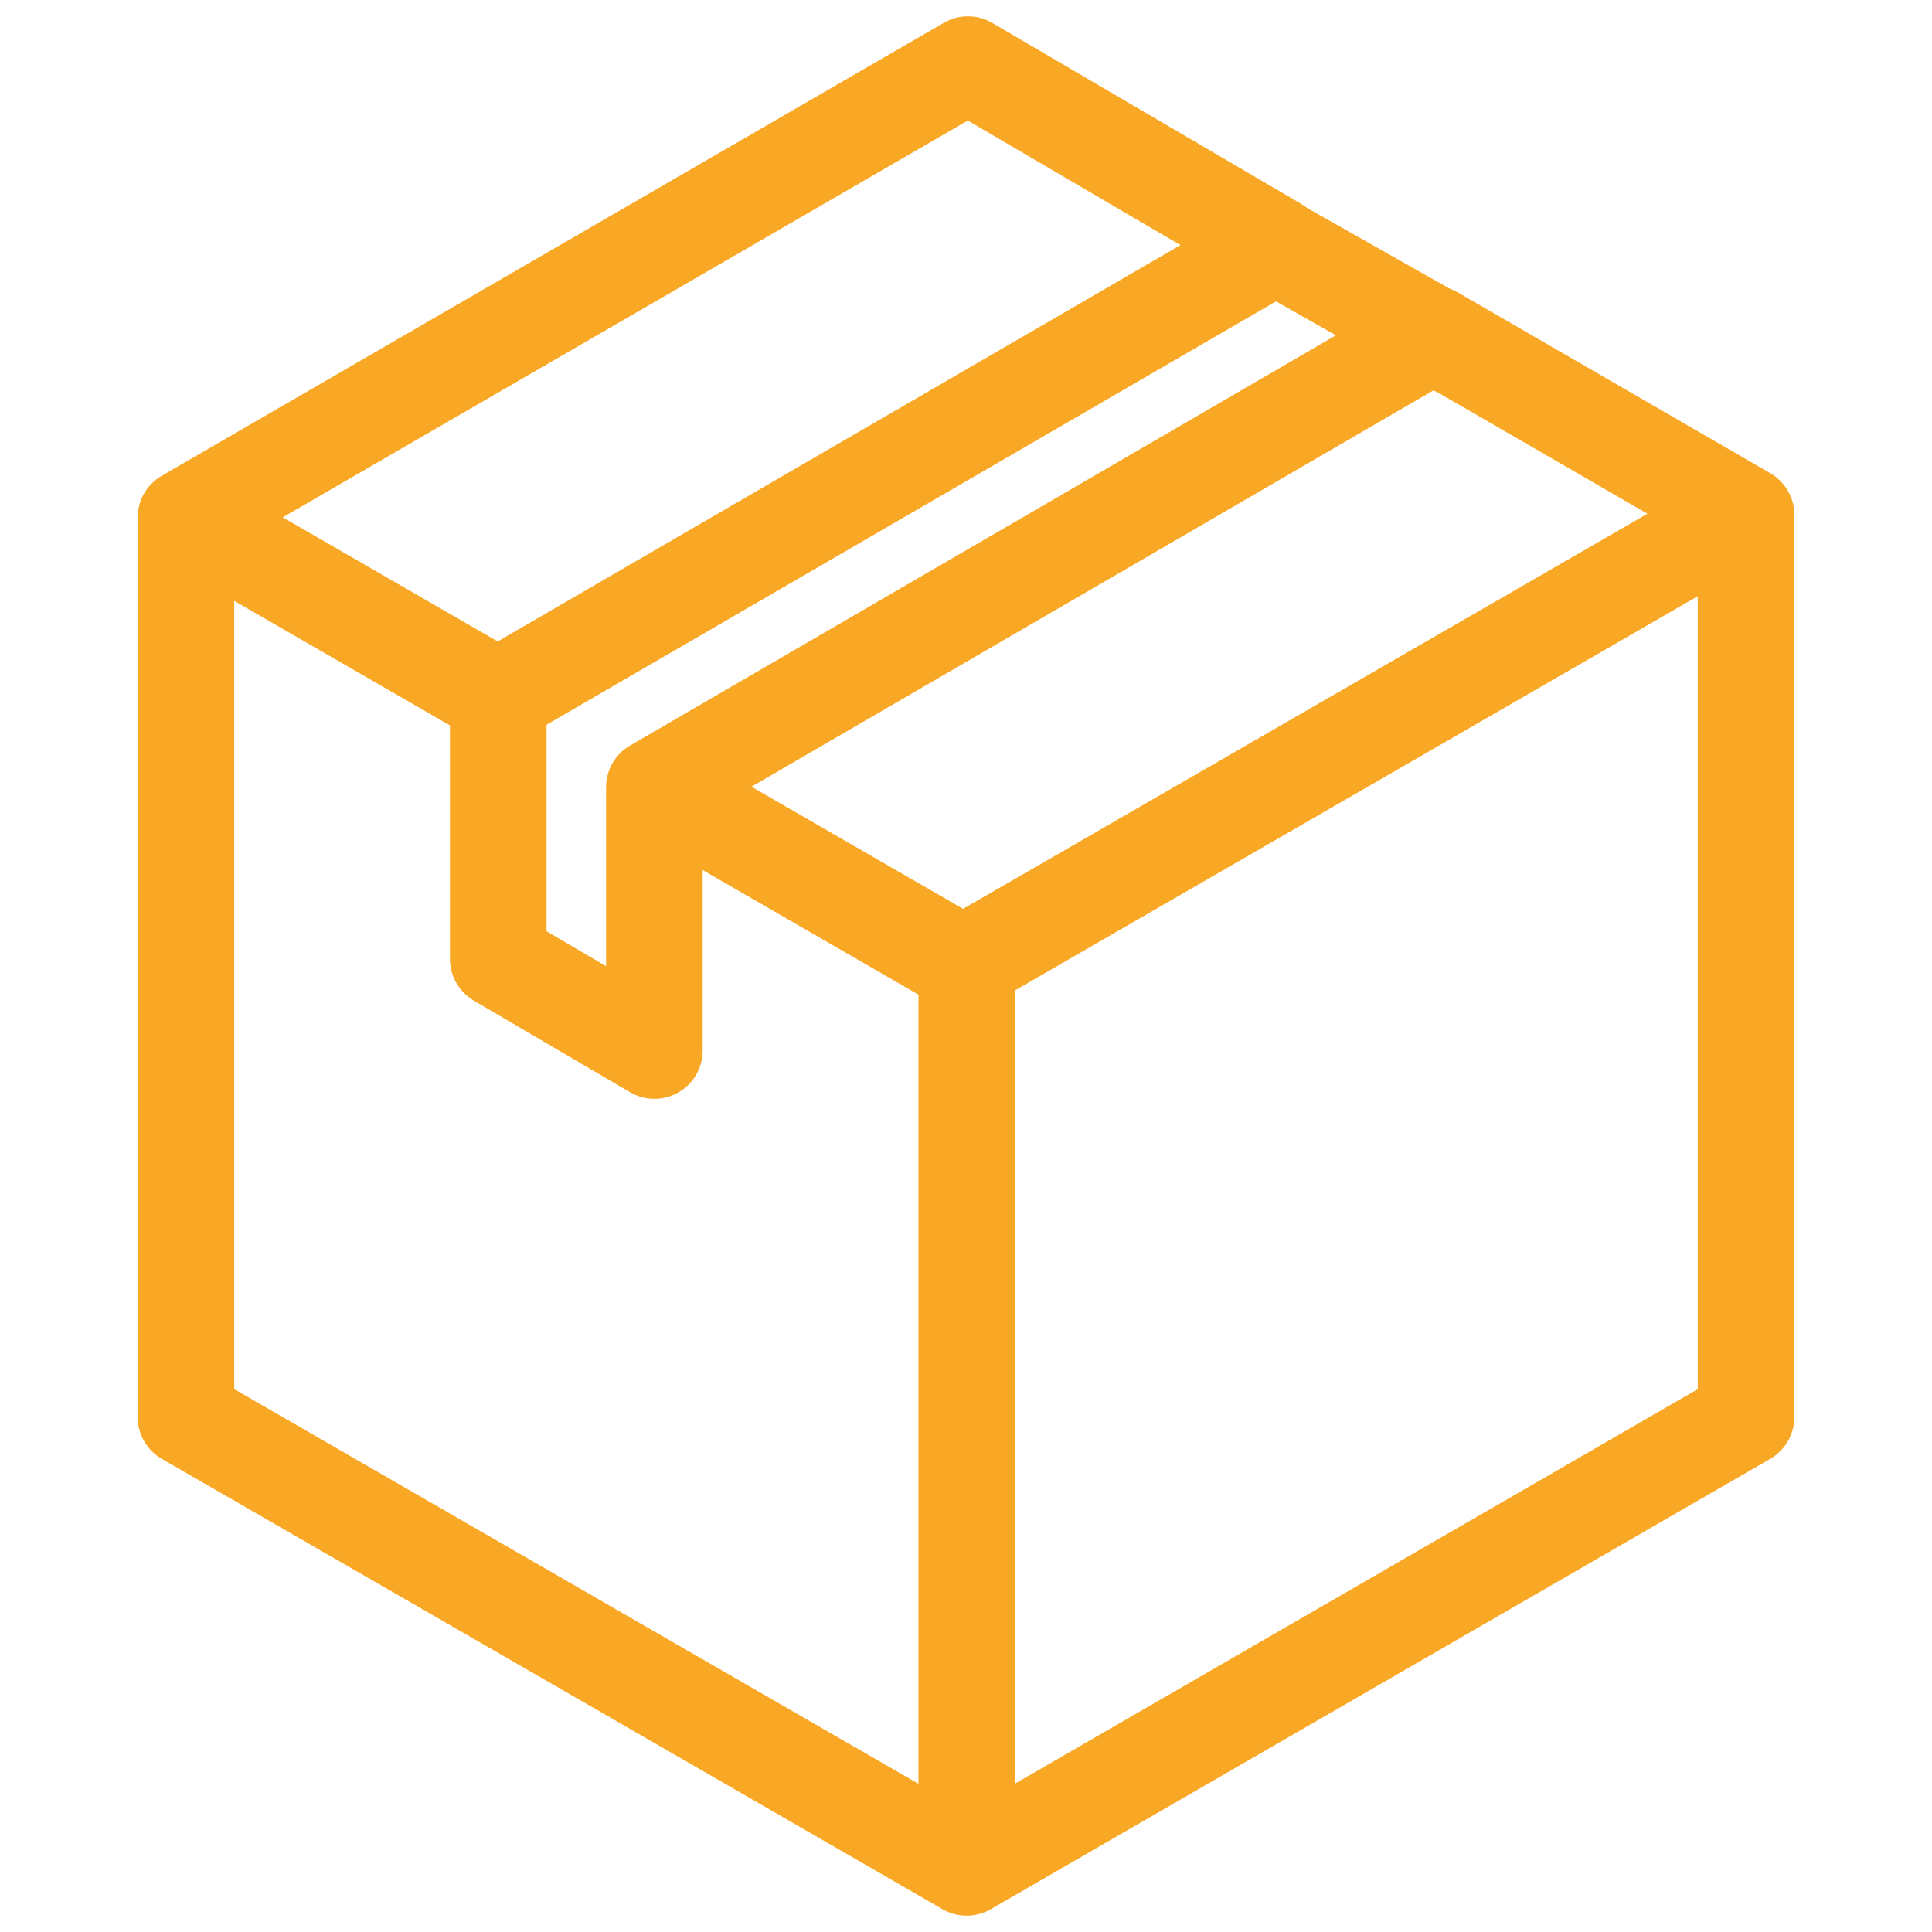
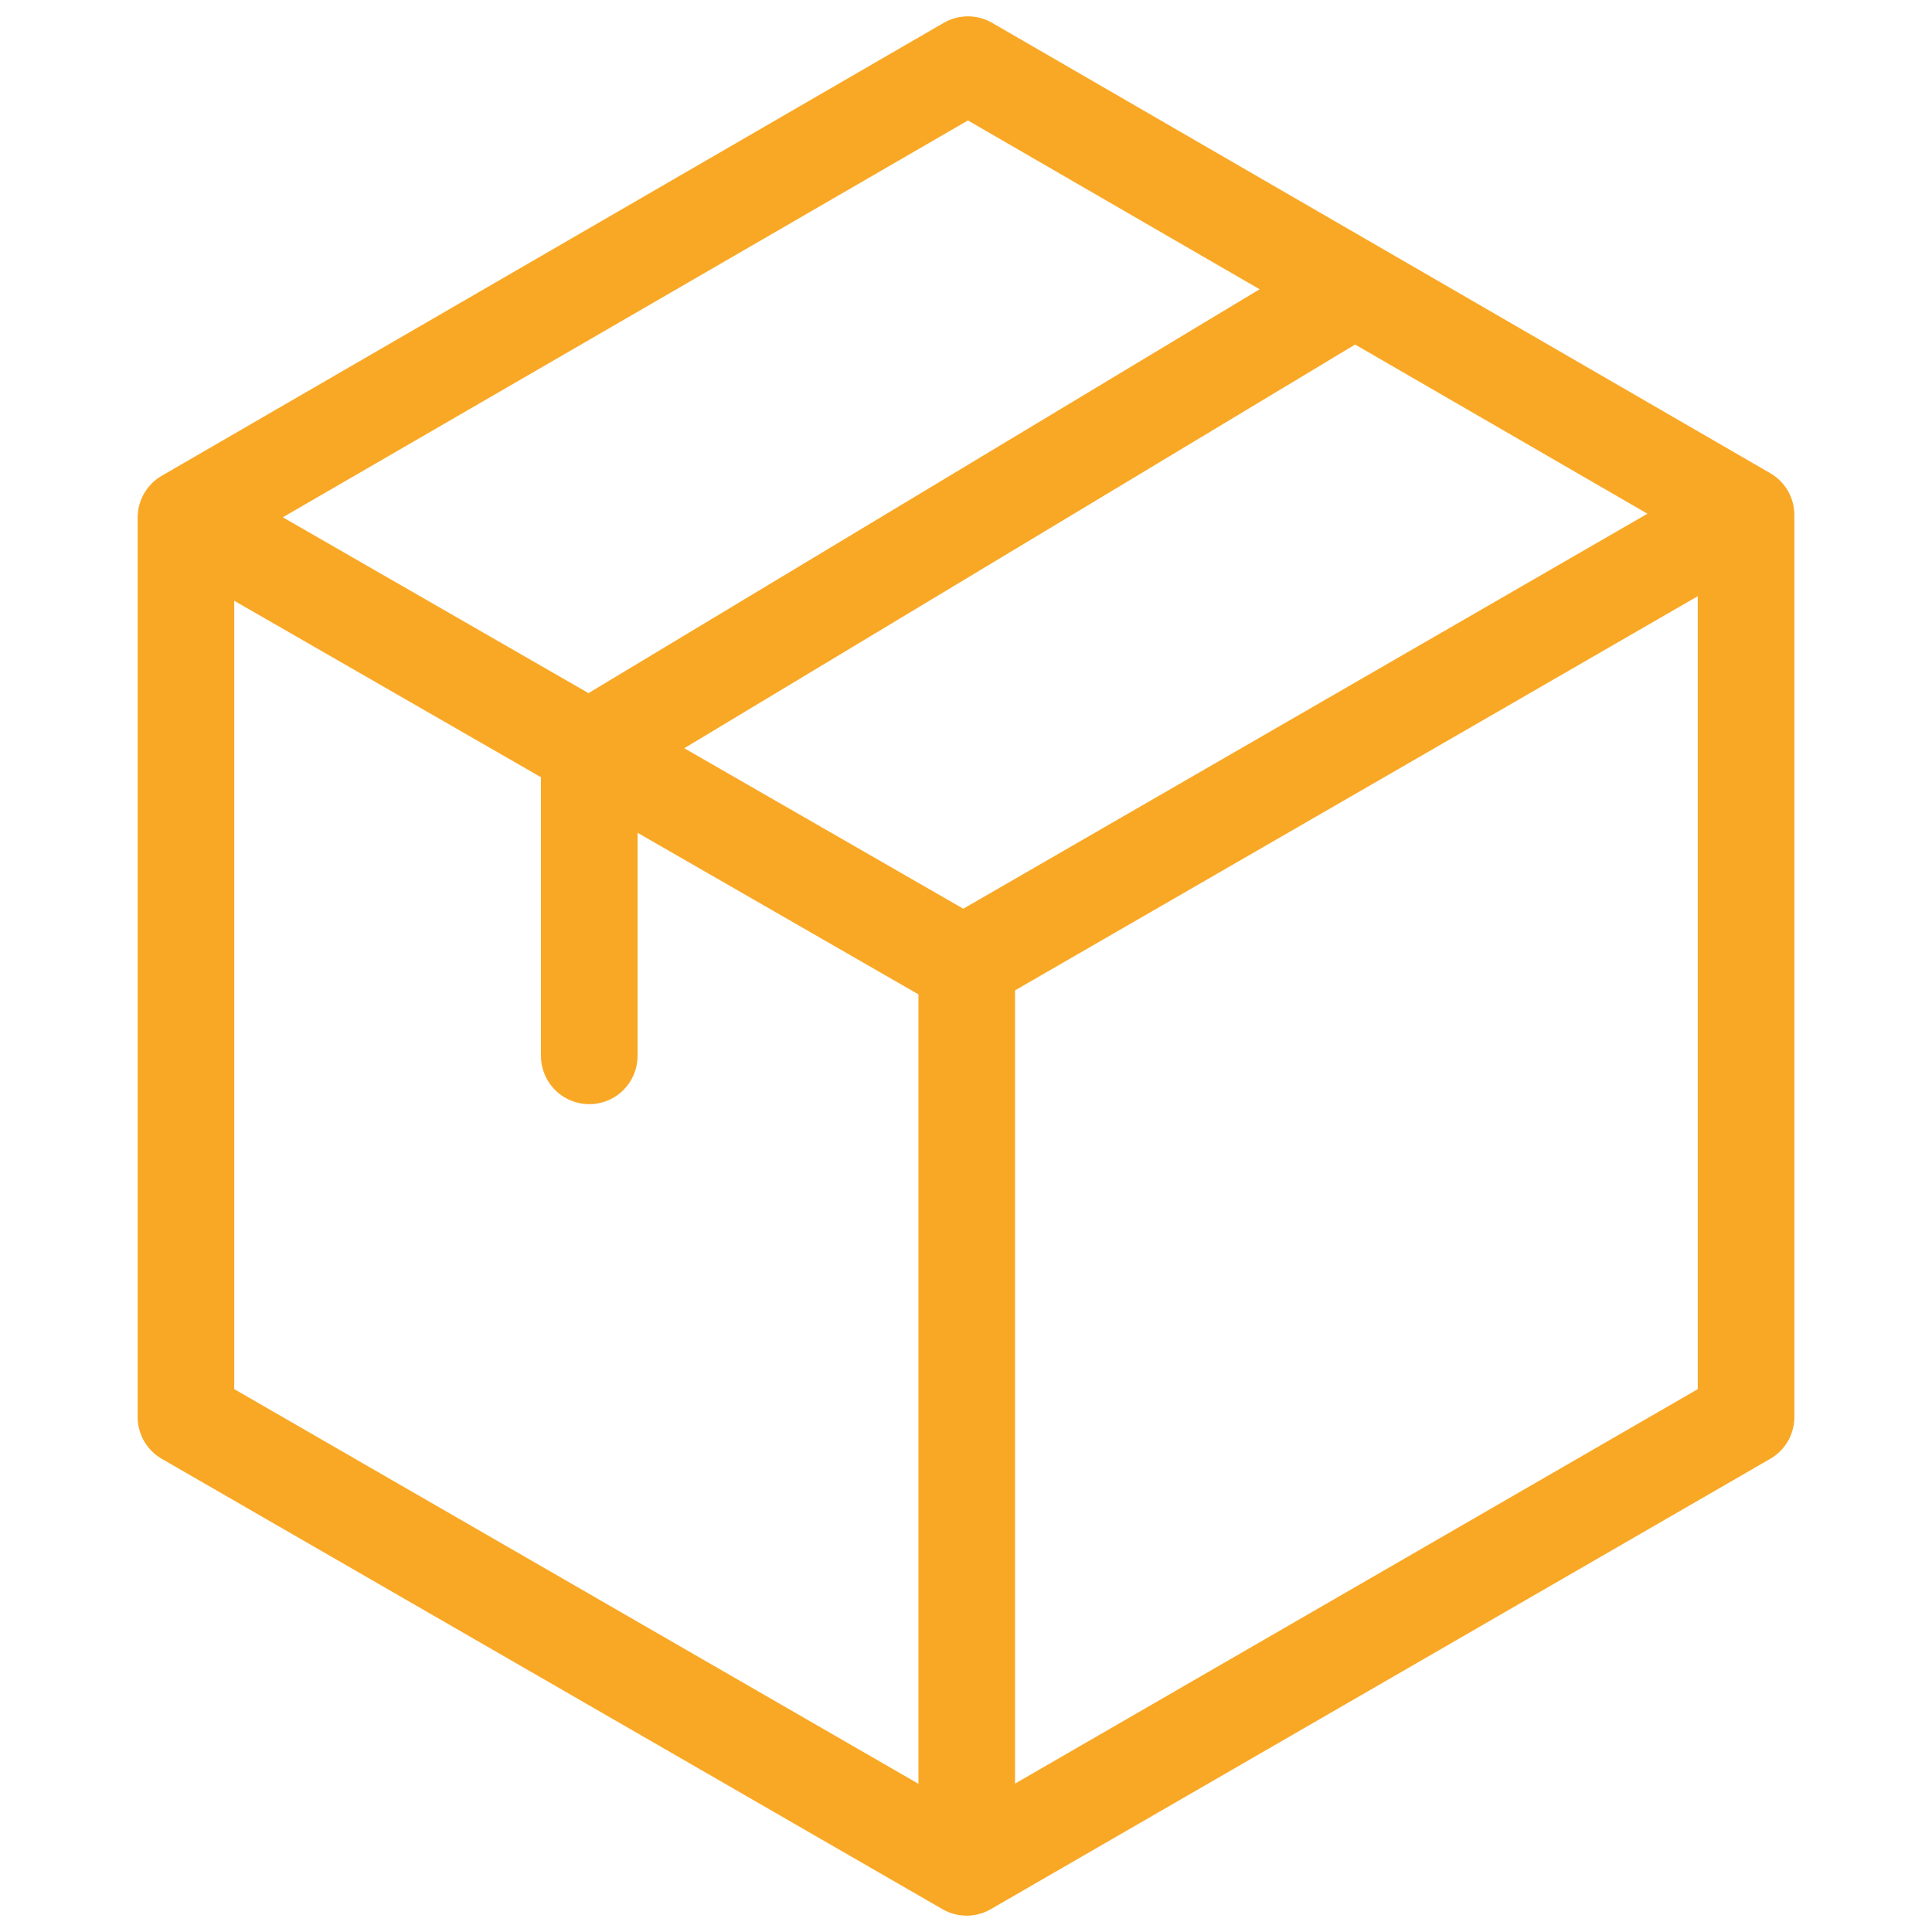
<svg xmlns="http://www.w3.org/2000/svg" width="100.0px" height="100.0px" viewBox="0 0 100.0 100.0" version="1.1" id="SVGRoot">
  <defs id="defs25238" />
-   <g id="layer1">
-     <path style="display:inline;fill:none;fill-opacity:1;stroke:#f9a825;stroke-width:5;stroke-linecap:round;stroke-linejoin:round;stroke-dasharray:none;stroke-opacity:1;paint-order:fill markers stroke" d="m 74.212,17.305 16.164,9.351 V 73.344 L 50.033,96.654 9.624,73.344 V 26.79 L 50.1,3.346 66.063,12.697 25.788,36.074 v 13.559 l 8.082,4.742 V 40.749 Z" id="path30315" />
-     <path style="fill:none;fill-opacity:1;stroke:#f9a825;stroke-width:5;stroke-linecap:round;stroke-linejoin:round;stroke-dasharray:none;stroke-opacity:1;paint-order:fill markers stroke" d="m 10.956,27.54 14.237,8.22" id="path30317" />
-     <path style="fill:none;fill-opacity:1;stroke:#f9a825;stroke-width:5;stroke-linecap:round;stroke-linejoin:round;stroke-dasharray:none;stroke-opacity:1;paint-order:fill markers stroke" d="m 35.61,41.709 14.368,8.295" id="path30319" />
+   <g id="layer1" style="stroke:#f9a825;stroke-opacity:1">
+     <path style="display:inline;fill:none;fill-opacity:1;stroke:#f9a825;stroke-width:5;stroke-linecap:round;stroke-linejoin:round;stroke-dasharray:none;stroke-opacity:1;paint-order:fill markers stroke" d="M 90.376,26.656 V 73.344 L 50.033,96.654 9.624,73.344 V 26.79 L 50.1,3.346 70.238,15.001 Z" id="path30315" />
+     <path style="fill:none;fill-opacity:1;stroke:#f9a825;stroke-width:5;stroke-linecap:round;stroke-linejoin:round;stroke-dasharray:none;stroke-opacity:1;paint-order:fill markers stroke" d="M 10.956,27.54 30.478,38.77 50,50" id="path30317" />
    <path style="fill:none;fill-opacity:1;stroke:#f9a825;stroke-width:5;stroke-linecap:round;stroke-linejoin:round;stroke-dasharray:none;stroke-opacity:1;paint-order:fill markers stroke" d="M 88.79,27.445 50.039,49.818 v 45.543" id="path30321" />
-     <path style="fill:none;fill-opacity:1;stroke:#f9a825;stroke-width:5;stroke-linecap:round;stroke-linejoin:round;stroke-dasharray:none;stroke-opacity:1;paint-order:fill markers stroke" d="m 64.514,11.86 10.768,6.093" id="path30347" />
+     <path style="fill:none;stroke:#f9a825;stroke-width:5;stroke-linecap:round;paint-order:fill markers stroke;stroke-linejoin:round;stroke-opacity:1" d="M 70,15 30.5,38.77 v 15.881" id="path18424" />
  </g>
</svg>
